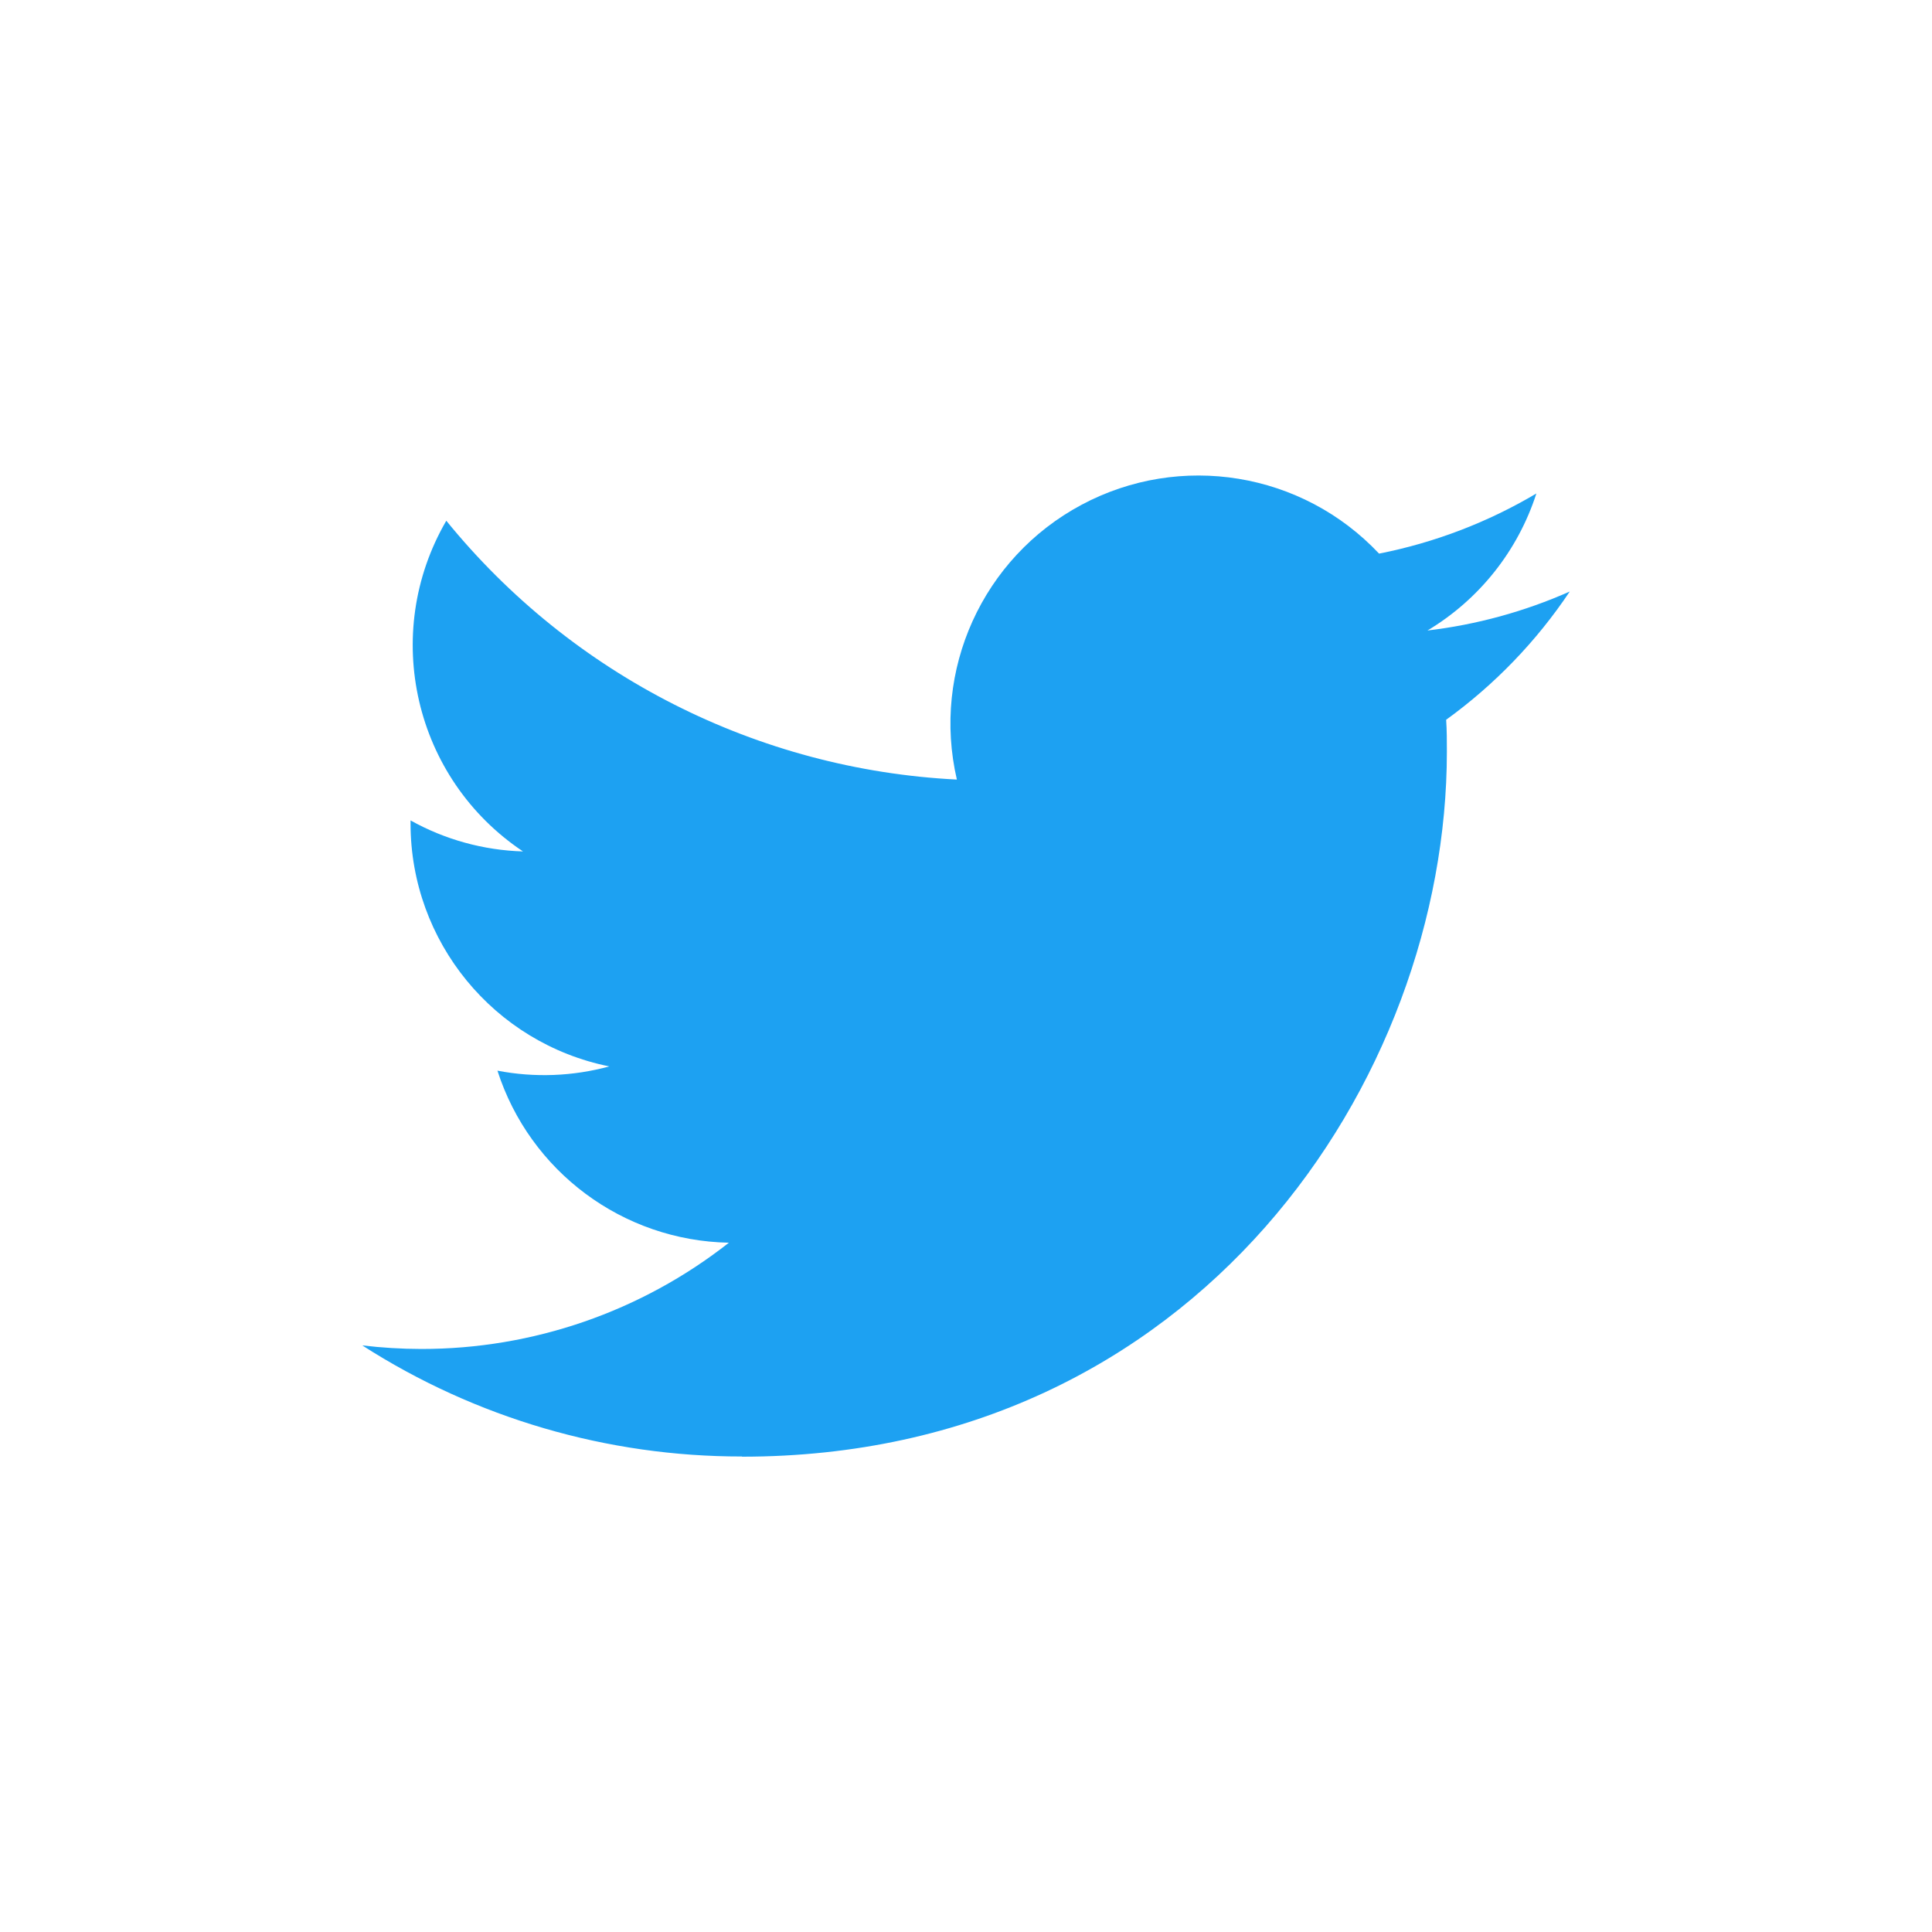
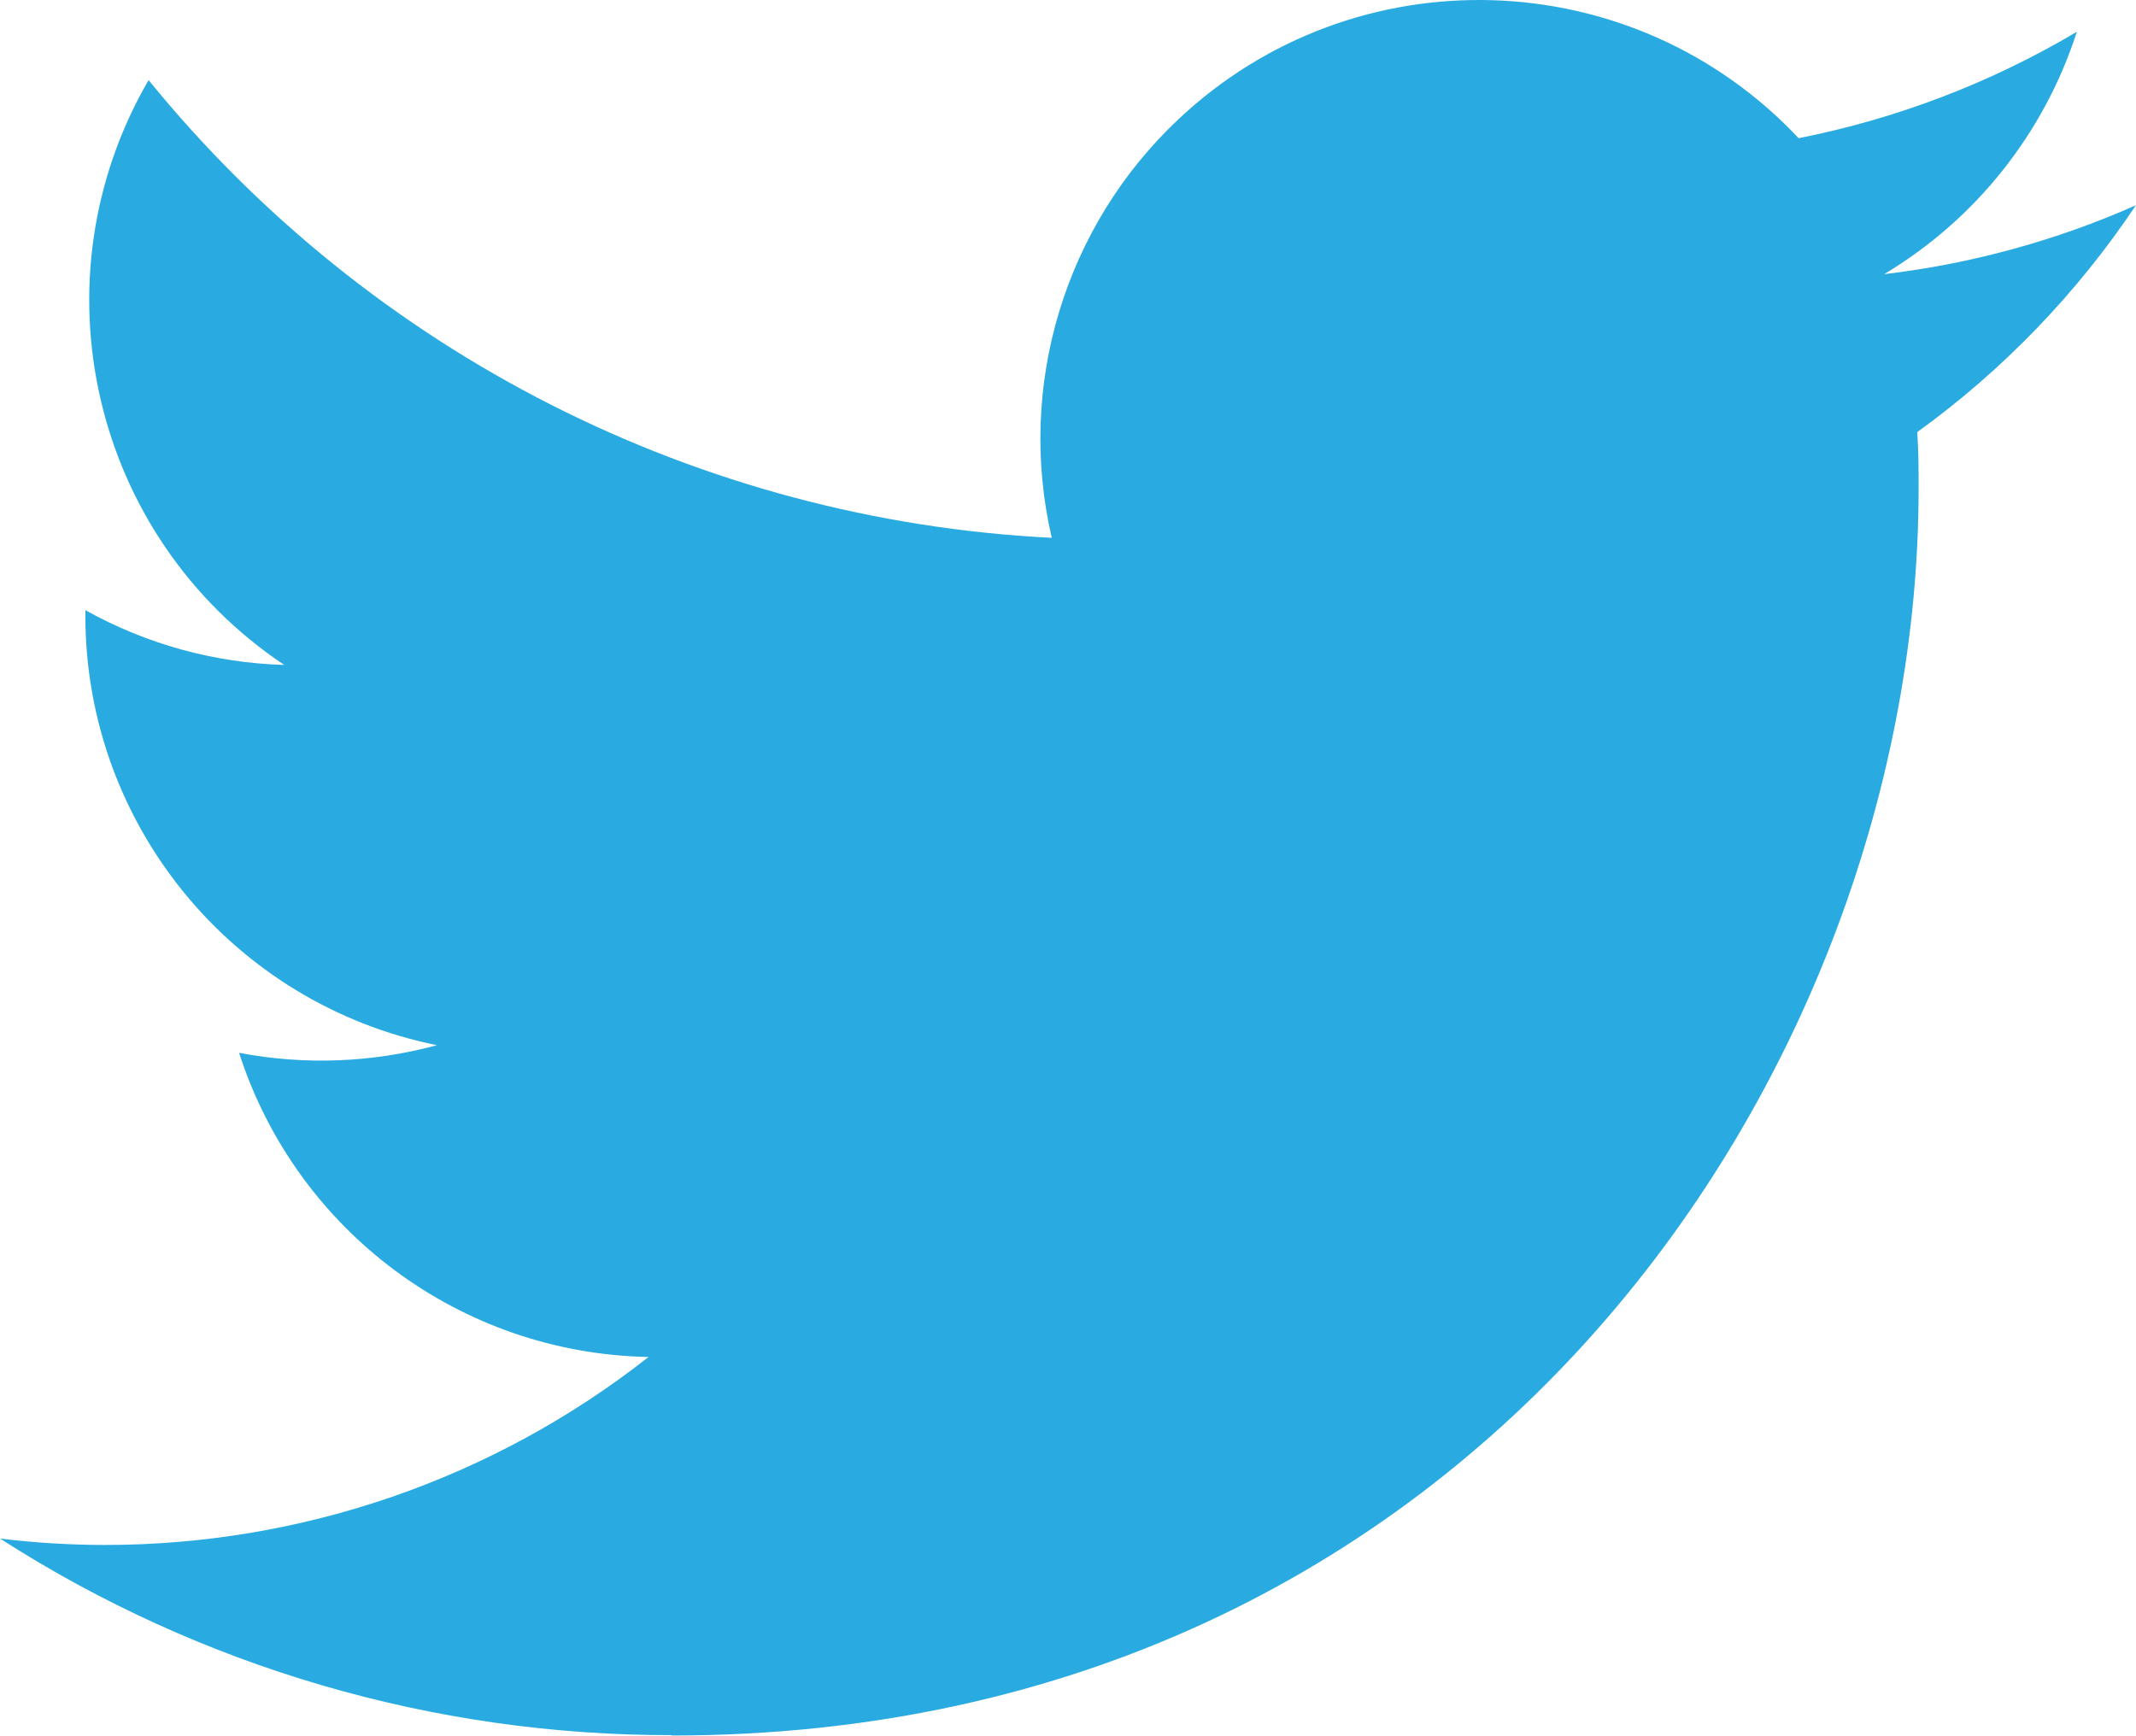
- <svg xmlns="http://www.w3.org/2000/svg" id="Logo_FIXED" data-name="Logo — FIXED" viewBox="0 0 400 400">
-   <defs>
-     <style>.cls-1{fill:none}.cls-2{fill:#1da1f2}</style>
-   </defs>
-   <path class="cls-1" d="M0 0h400v400H0z" />
-   <path class="cls-2" d="M153.62 301.59c94.34 0 145.94-78.16 145.94-145.94 0-2.22 0-4.43-.15-6.63A104.36 104.36 0 0 0 325 122.47a102.38 102.38 0 0 1-29.46 8.07 51.47 51.47 0 0 0 22.55-28.37 102.79 102.79 0 0 1-32.57 12.45 51.34 51.34 0 0 0-87.41 46.78A145.62 145.62 0 0 1 92.4 107.81a51.33 51.33 0 0 0 15.88 68.47A50.91 50.91 0 0 1 85 169.86v.65a51.31 51.31 0 0 0 41.15 50.28 51.21 51.21 0 0 1-23.16.88 51.35 51.35 0 0 0 47.92 35.62 102.92 102.92 0 0 1-63.7 22 104.41 104.41 0 0 1-12.21-.74 145.21 145.21 0 0 0 78.62 23" />
+ <svg xmlns="http://www.w3.org/2000/svg" version="1.1" id="Logo_FIXED" x="0px" y="0px" width="28.347px" height="23.033px" viewBox="291.827 528.399 28.347 23.033" enable-background="new 291.827 528.399 28.347 23.033" xml:space="preserve">
+   <path fill="#29ABE2" d="M300.741,551.433c10.696,0,16.548-8.863,16.548-16.547c0-0.253,0-0.502-0.018-0.752  c1.139-0.823,2.121-1.843,2.902-3.011c-1.062,0.471-2.188,0.778-3.342,0.915c1.216-0.727,2.124-1.87,2.558-3.217  c-1.142,0.678-2.392,1.155-3.692,1.412c-2.203-2.343-5.888-2.456-8.229-0.253c-1.511,1.42-2.152,3.537-1.683,5.557  c-4.676-0.234-9.032-2.442-11.986-6.075c-1.543,2.656-0.755,6.056,1.8,7.762c-0.925-0.026-1.83-0.276-2.639-0.727v0.074  c0,2.768,1.952,5.151,4.666,5.7c-0.856,0.232-1.754,0.268-2.626,0.101c0.762,2.368,2.945,3.991,5.434,4.037  c-2.059,1.619-4.604,2.497-7.223,2.495c-0.462-0.001-0.925-0.029-1.384-0.085c2.66,1.708,5.754,2.613,8.914,2.609" />
</svg>
